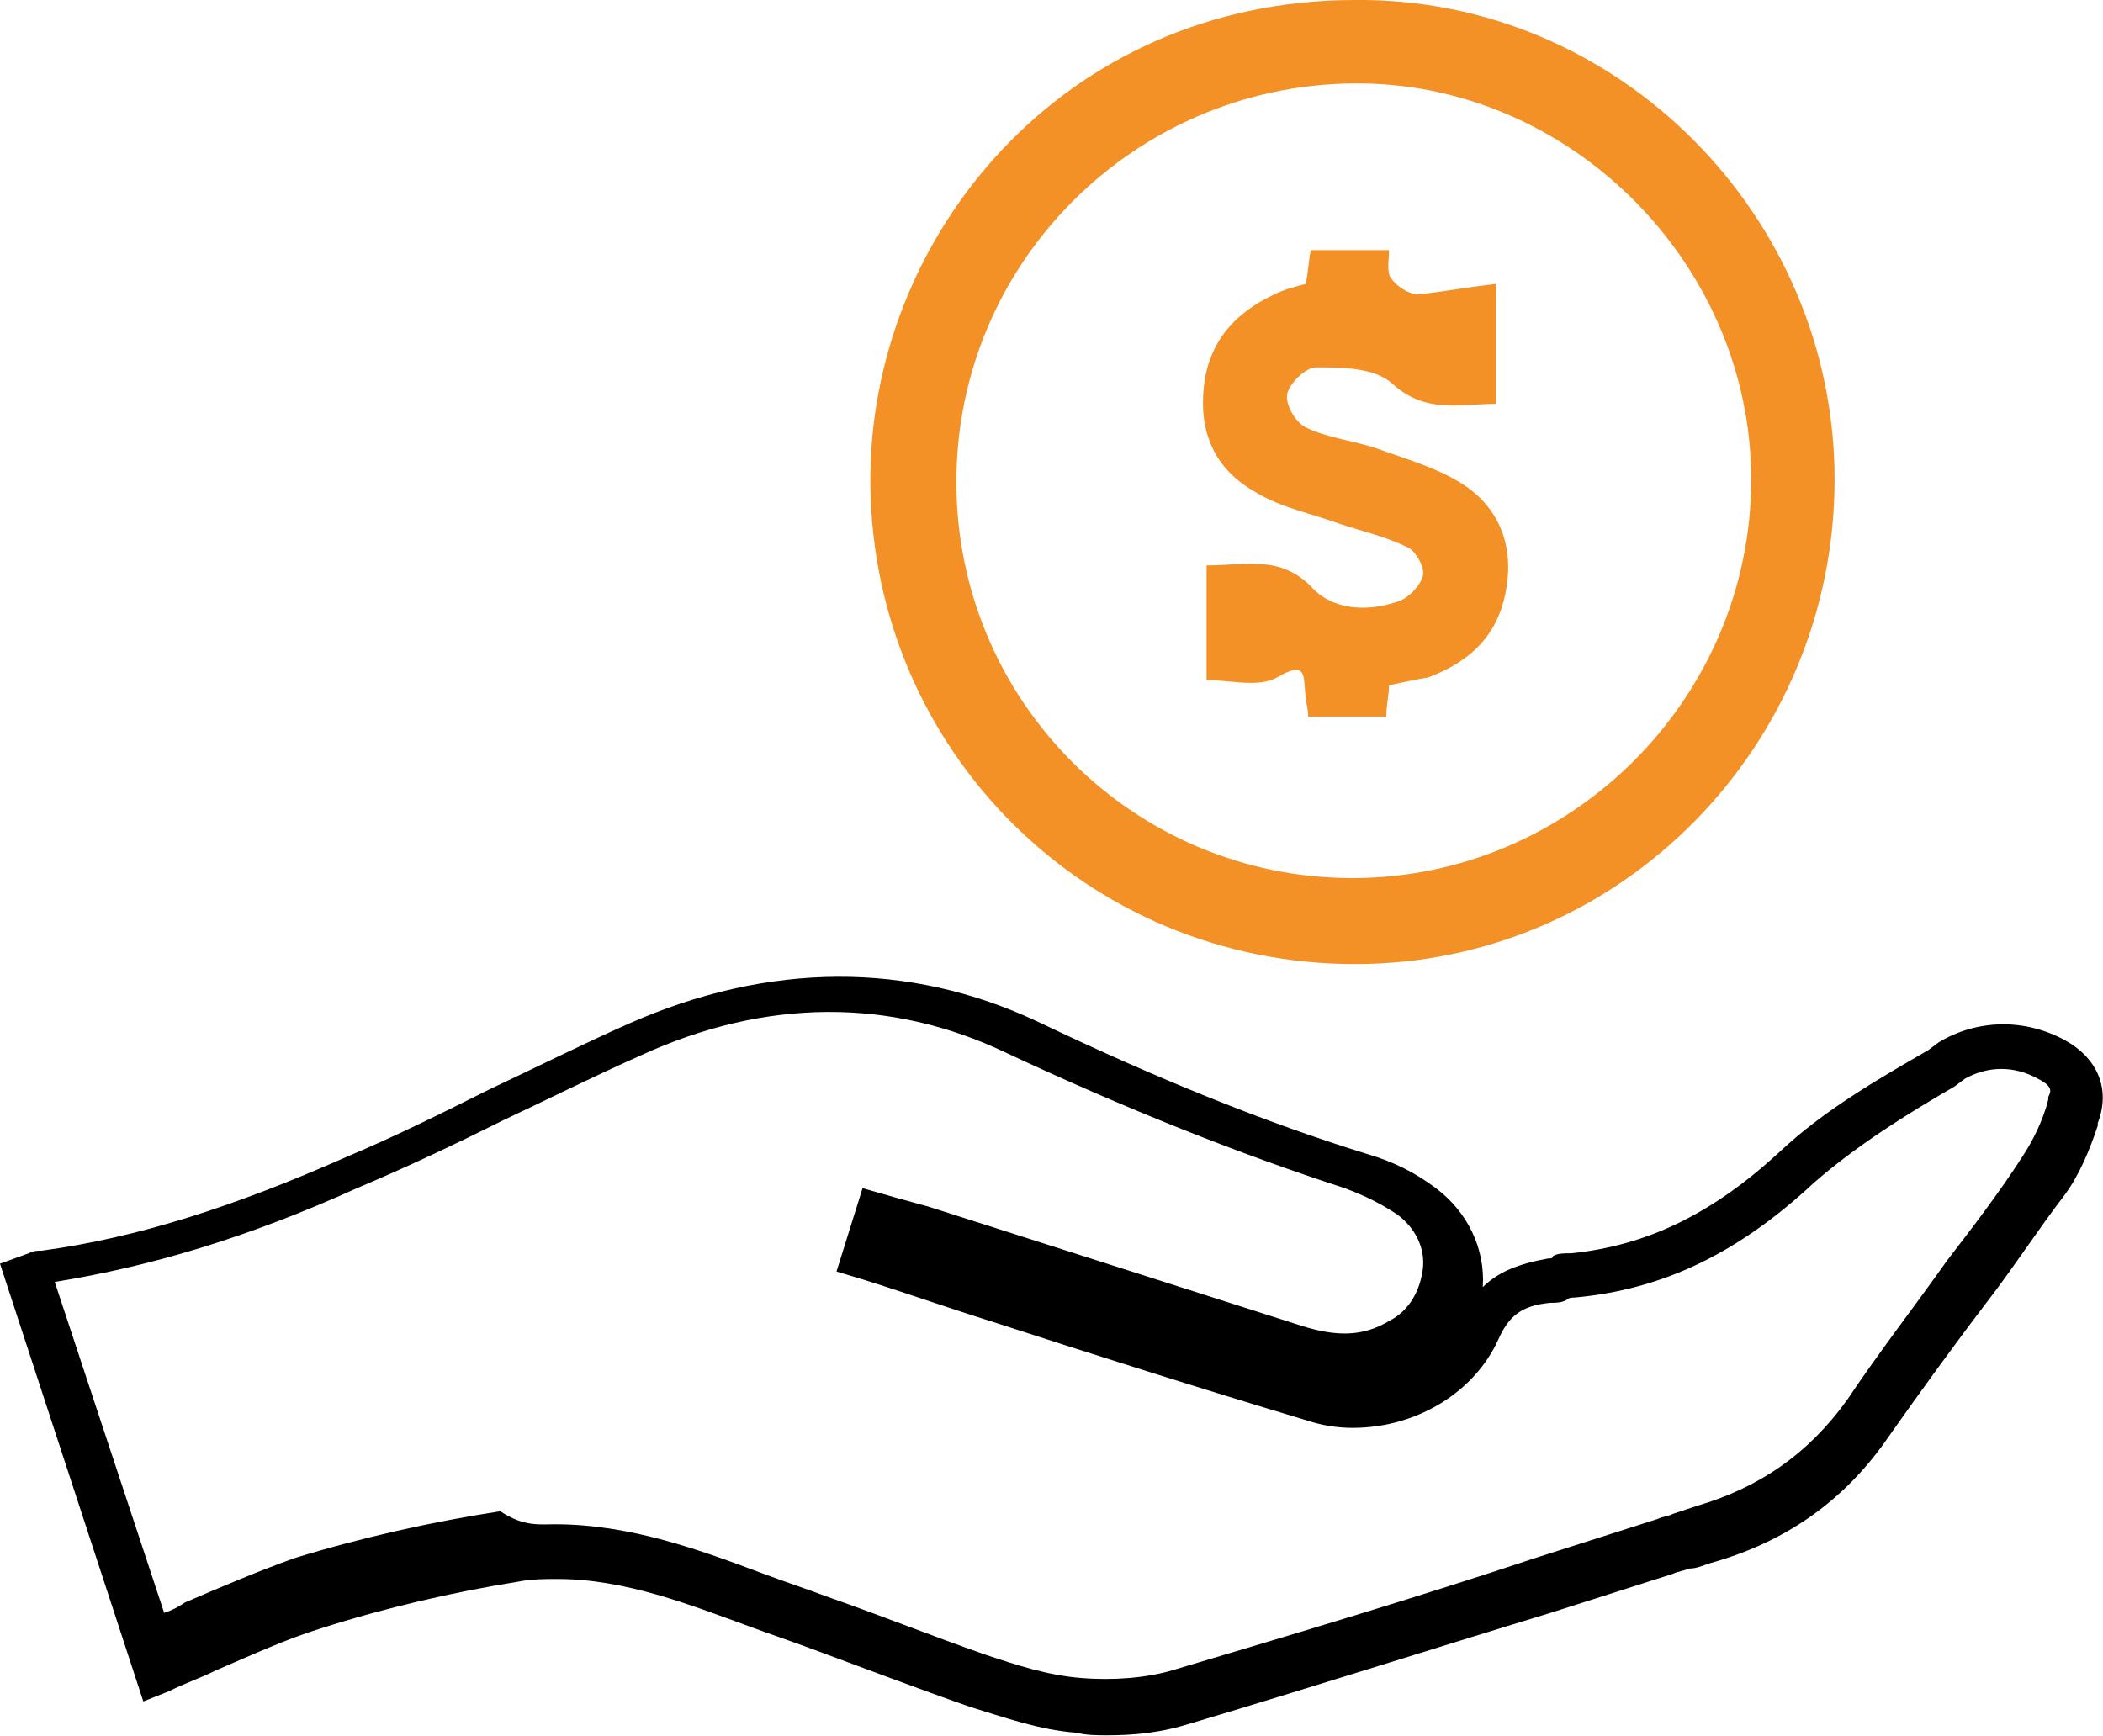
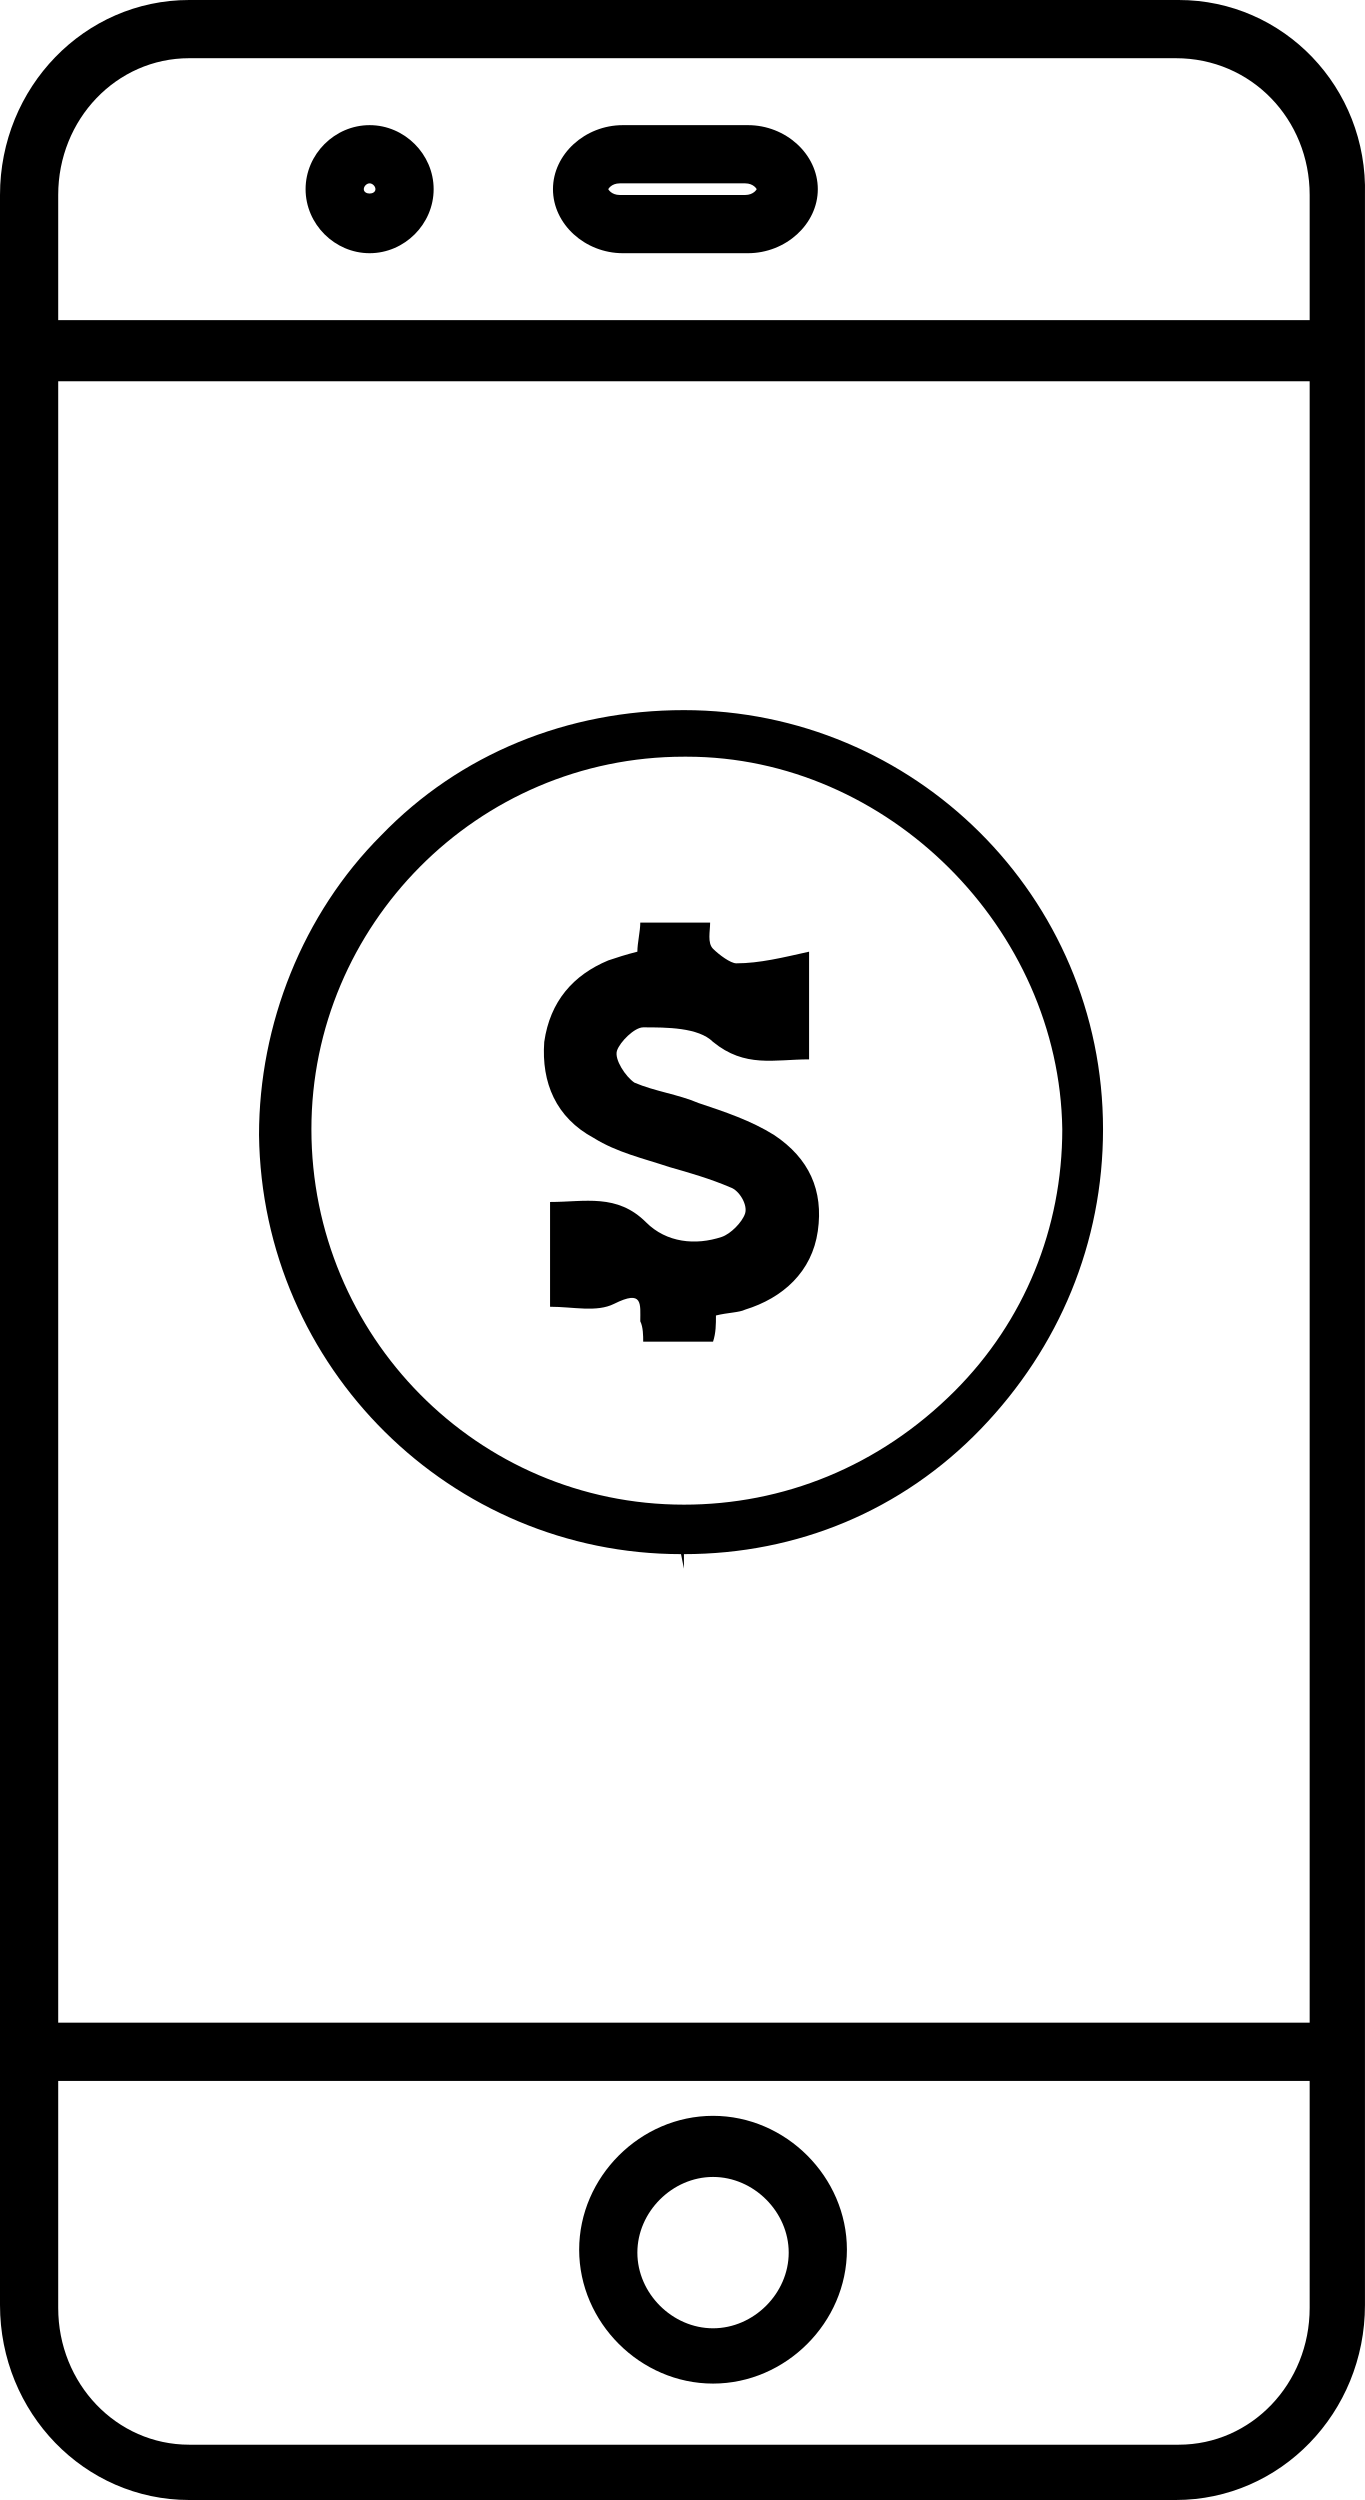
- <svg xmlns="http://www.w3.org/2000/svg" version="1.1" id="Слой_1" x="0px" y="0px" viewBox="0 0 80.7 66.6" enable-background="new 0 0 80.7 66.6" xml:space="preserve">
-   <path fill="currentColor" d="M42.5,66.6c-0.4,0-0.8,0-1.2-0.1c-1.4-0.1-2.8-0.6-4.1-1c-2-0.7-4.1-1.5-6-2.2c-0.8-0.3-1.7-0.6-2.5-0.9  c-2.2-0.8-4.7-1.8-7.3-1.8c-0.5,0-1,0-1.5,0.1c-2.5,0.4-5.1,1-7.6,1.8c-1.3,0.4-2.6,1-4,1.6c-0.6,0.3-1.2,0.5-1.8,0.8l-1,0.4L0,48.5  l1.1-0.4C1.3,48,1.4,48,1.6,48c3.7-0.5,7.4-1.7,11.7-3.6c1.9-0.8,3.7-1.7,5.5-2.6c1.7-0.8,3.5-1.7,5.3-2.5  c5.4-2.4,10.8-2.4,15.7-0.1c4.6,2.2,8.8,3.9,12.7,5.1c1,0.3,1.8,0.7,2.6,1.3c1.2,0.9,1.9,2.3,1.8,3.8c0.6-0.6,1.4-0.9,2.5-1.1  c0.1,0,0.2,0,0.2-0.1c0.2-0.1,0.4-0.1,0.7-0.1c2.9-0.3,5.4-1.5,8-3.9c1.7-1.6,3.8-2.8,5.7-3.9l0.4-0.3c1.5-0.9,3.3-0.9,4.8-0.1  c1.3,0.7,1.8,1.9,1.3,3.2v0.1c-0.3,0.9-0.7,1.9-1.3,2.7c-1,1.3-1.9,2.7-2.9,4c-1.3,1.7-2.6,3.5-3.8,5.2c-1.7,2.5-4,4.1-6.9,4.9  c-0.3,0.1-0.5,0.2-0.8,0.2c-0.2,0.1-0.4,0.1-0.6,0.2l-4.7,1.5c-4.6,1.4-9.3,2.9-14,4.3C44.5,66.5,43.5,66.6,42.5,66.6z M21.3,58.5  c2.9,0,5.6,1,8,1.9c0.8,0.3,1.7,0.6,2.5,0.9c2,0.7,4,1.5,6,2.2c1.2,0.4,2.4,0.8,3.7,0.9c1.2,0.1,2.5,0,3.5-0.3  c4.7-1.4,9.4-2.8,13.9-4.3l4.7-1.5c0.2-0.1,0.4-0.1,0.6-0.2c0.3-0.1,0.6-0.2,0.9-0.3c2.4-0.7,4.3-2,5.8-4.1c1.2-1.8,2.6-3.6,3.8-5.3  c1-1.3,2-2.6,2.9-4c0.4-0.6,0.8-1.4,1-2.2v-0.1c0.1-0.2,0.2-0.4-0.4-0.7c-0.9-0.5-1.9-0.5-2.8,0L75,41.7c-1.9,1.1-3.8,2.3-5.4,3.7  c-2.9,2.7-5.8,4.1-9.2,4.4c-0.1,0-0.2,0-0.3,0.1C59.9,50,59.7,50,59.5,50c-1.1,0.1-1.6,0.5-2,1.4c-0.9,2-3.1,3.4-5.6,3.4  c-0.6,0-1.2-0.1-1.8-0.3c-4-1.2-8.1-2.5-12.1-3.8c-1.6-0.5-3.3-1.1-4.9-1.6l-1-0.3l1-3.2l1.4,0.4c0.4,0.1,0.7,0.2,1.1,0.3L50,50.9  c1.3,0.4,2.3,0.4,3.3-0.2c0.8-0.4,1.2-1.2,1.3-2c0.1-0.8-0.3-1.6-1-2.1c-0.6-0.4-1.2-0.7-2-1c-4-1.3-8.3-3-13-5.2  c-4.4-2.1-9.2-2.1-14,0.1c-1.8,0.8-3.6,1.7-5.3,2.5c-1.8,0.9-3.7,1.8-5.6,2.6c-4.2,1.9-7.9,3-11.6,3.6l4.2,12.7  c0.3-0.1,0.5-0.2,0.8-0.4c1.4-0.6,2.8-1.2,4.2-1.7c2.6-0.8,5.3-1.4,7.9-1.8C20.1,58.6,20.7,58.5,21.3,58.5z" />
-   <path fill="#F39026" d="M70.4,18.4C70.4,28.6,62.2,37,52,37c-10.3,0-18.5-8.2-18.6-18.4C33.3,9.1,40.8,0,52,0  C62.1-0.1,70.4,8.3,70.4,18.4 M36.7,18.5c0,8.4,6.8,15.2,15.2,15.2s15.3-6.9,15.3-15.3c0-8.3-7-15.3-15.3-15.2  C43.5,3.3,36.7,10.1,36.7,18.5" />
-   <path fill="#F39026" d="M53.3,26.3c0,0.4-0.1,0.7-0.1,1.2h-3c0-0.3-0.1-0.6-0.1-0.8C50,26,50.2,25.3,49,26c-0.7,0.4-1.8,0.1-2.7,0.1  v-4.4c1.5,0,2.8-0.4,4,0.8c0.8,0.9,2.1,1,3.3,0.6c0.4-0.1,0.9-0.6,1-1c0.1-0.3-0.3-1-0.6-1.1c-0.8-0.4-1.7-0.6-2.6-0.9  c-1.1-0.4-2.2-0.6-3.2-1.2c-1.6-0.9-2.2-2.3-2-4.1c0.2-1.7,1.2-2.8,2.7-3.5c0.4-0.2,0.8-0.3,1.2-0.4c0.1-0.4,0.1-0.8,0.2-1.3h3  c0,0.4-0.1,0.9,0.1,1.1c0.2,0.3,0.7,0.6,1,0.6c1-0.1,2-0.3,3-0.4v4.6c-1.4,0-2.7,0.4-4-0.8c-0.7-0.6-1.9-0.6-2.9-0.6  c-0.4,0-1,0.6-1.1,1s0.3,1.1,0.7,1.3c0.8,0.4,1.8,0.5,2.7,0.8c1.1,0.4,2.2,0.7,3.2,1.3c1.5,0.9,2.1,2.4,1.8,4.1  c-0.3,1.8-1.4,2.8-3,3.4C54.2,26.1,53.8,26.2,53.3,26.3" />
+ <svg xmlns="http://www.w3.org/2000/svg" version="1.1" id="Слой_1" x="0px" y="0px" viewBox="0 0 46.9 85.9" enable-background="new 0 0 46.9 85.9" xml:space="preserve">
+   <path d="M40.5,0h-34C2.9,0,0,3,0,6.7v72.5c0,3.7,2.9,6.7,6.5,6.7h33.9c3.6,0,6.5-3,6.5-6.7V6.7C47,3,44.1,0,40.5,0   z M6.5,2h33.9C43,2,45,4.1,45,6.7V11H2V6.7C2,4.1,4,2,6.5,2z M45,13.1v56.4H2V13.1H45z M40.5,84h-34C4,84,2,81.9,2,79.3v-7.8h43   v7.8C45,81.9,43,84,40.5,84z" />
+   <path d="M24.5,81.9c-2.5,0-4.6-2.1-4.6-4.6s2.1-4.6,4.6-4.6s4.6,2.1,4.6,4.6S27,81.9,24.5,81.9z M24.5,74.8   c-1.4,0-2.6,1.2-2.6,2.6s1.2,2.6,2.6,2.6s2.6-1.2,2.6-2.6S25.9,74.8,24.5,74.8z" />
+   <path d="M25.7,8.7h-4.3c-1.3,0-2.4-1-2.4-2.2s1.1-2.2,2.4-2.2h4.3c1.3,0,2.4,1,2.4,2.2S27,8.7,25.7,8.7z M21.3,6.3   c-0.3,0-0.4,0.2-0.4,0.2s0.1,0.2,0.4,0.2h4.3c0.3,0,0.4-0.2,0.4-0.2s-0.1-0.2-0.4-0.2H21.3z" />
+   <path d="M12.7,8.7c-1.2,0-2.2-1-2.2-2.2s1-2.2,2.2-2.2s2.2,1,2.2,2.2S13.9,8.7,12.7,8.7z M12.7,6.3   c-0.1,0-0.2,0.1-0.2,0.2c0,0.2,0.4,0.2,0.4,0C12.9,6.4,12.8,6.3,12.7,6.3z" />
+   <path fill="currentColor" d="M23.5,26.5L23.5,26.5L23.5,26.5z" />
+   <path fill="currentColor" d="M23.5,53.9v-0.5c3.9,0,7.5-1.5,10.2-4.3s4.2-6.4,4.2-10.3c0-8-6.5-14.4-14.4-14.4c-4,0-7.7,1.5-10.4,4.3    c-2.7,2.7-4.2,6.5-4.2,10.3c0.1,8,6.6,14.4,14.5,14.4L23.5,53.9L23.5,53.9z M23.5,51.7L23.5,51.7c-7.1,0-12.8-5.8-12.8-12.9    c0-7,5.7-12.8,12.8-12.8h0.1c6.9,0,12.8,5.9,12.9,12.8c0,3.4-1.3,6.6-3.7,9C30.2,50.4,26.9,51.7,23.5,51.7z" />
+   <path fill="currentColor" d="M24.6,45.2c0,0.3,0,0.6-0.1,0.9h-2.4c0-0.2,0-0.5-0.1-0.7c0-0.6,0.1-1.1-0.9-0.6c-0.6,0.3-1.4,0.1-2.2,0.1v-3.6   c1.2,0,2.3-0.3,3.3,0.7c0.7,0.7,1.7,0.8,2.6,0.5c0.3-0.1,0.7-0.5,0.8-0.8c0.1-0.3-0.2-0.8-0.5-0.9c-0.7-0.3-1.4-0.5-2.1-0.7   c-0.9-0.3-1.8-0.5-2.6-1c-1.3-0.7-1.8-1.9-1.7-3.3c0.2-1.4,1-2.3,2.2-2.8c0.3-0.1,0.6-0.2,1-0.3c0-0.3,0.1-0.7,0.1-1h2.4   c0,0.3-0.1,0.7,0.1,0.9s0.6,0.5,0.8,0.5c0.8,0,1.6-0.2,2.5-0.4v3.7c-1.2,0-2.2,0.3-3.3-0.6c-0.5-0.5-1.6-0.5-2.4-0.5   c-0.3,0-0.8,0.5-0.9,0.8s0.3,0.9,0.6,1.1c0.7,0.3,1.5,0.4,2.2,0.7c0.9,0.3,1.8,0.6,2.6,1.1c1.2,0.8,1.7,1.9,1.5,3.3   c-0.2,1.4-1.2,2.3-2.5,2.7C25.4,45.1,25,45.1,24.6,45.2" />
</svg>
